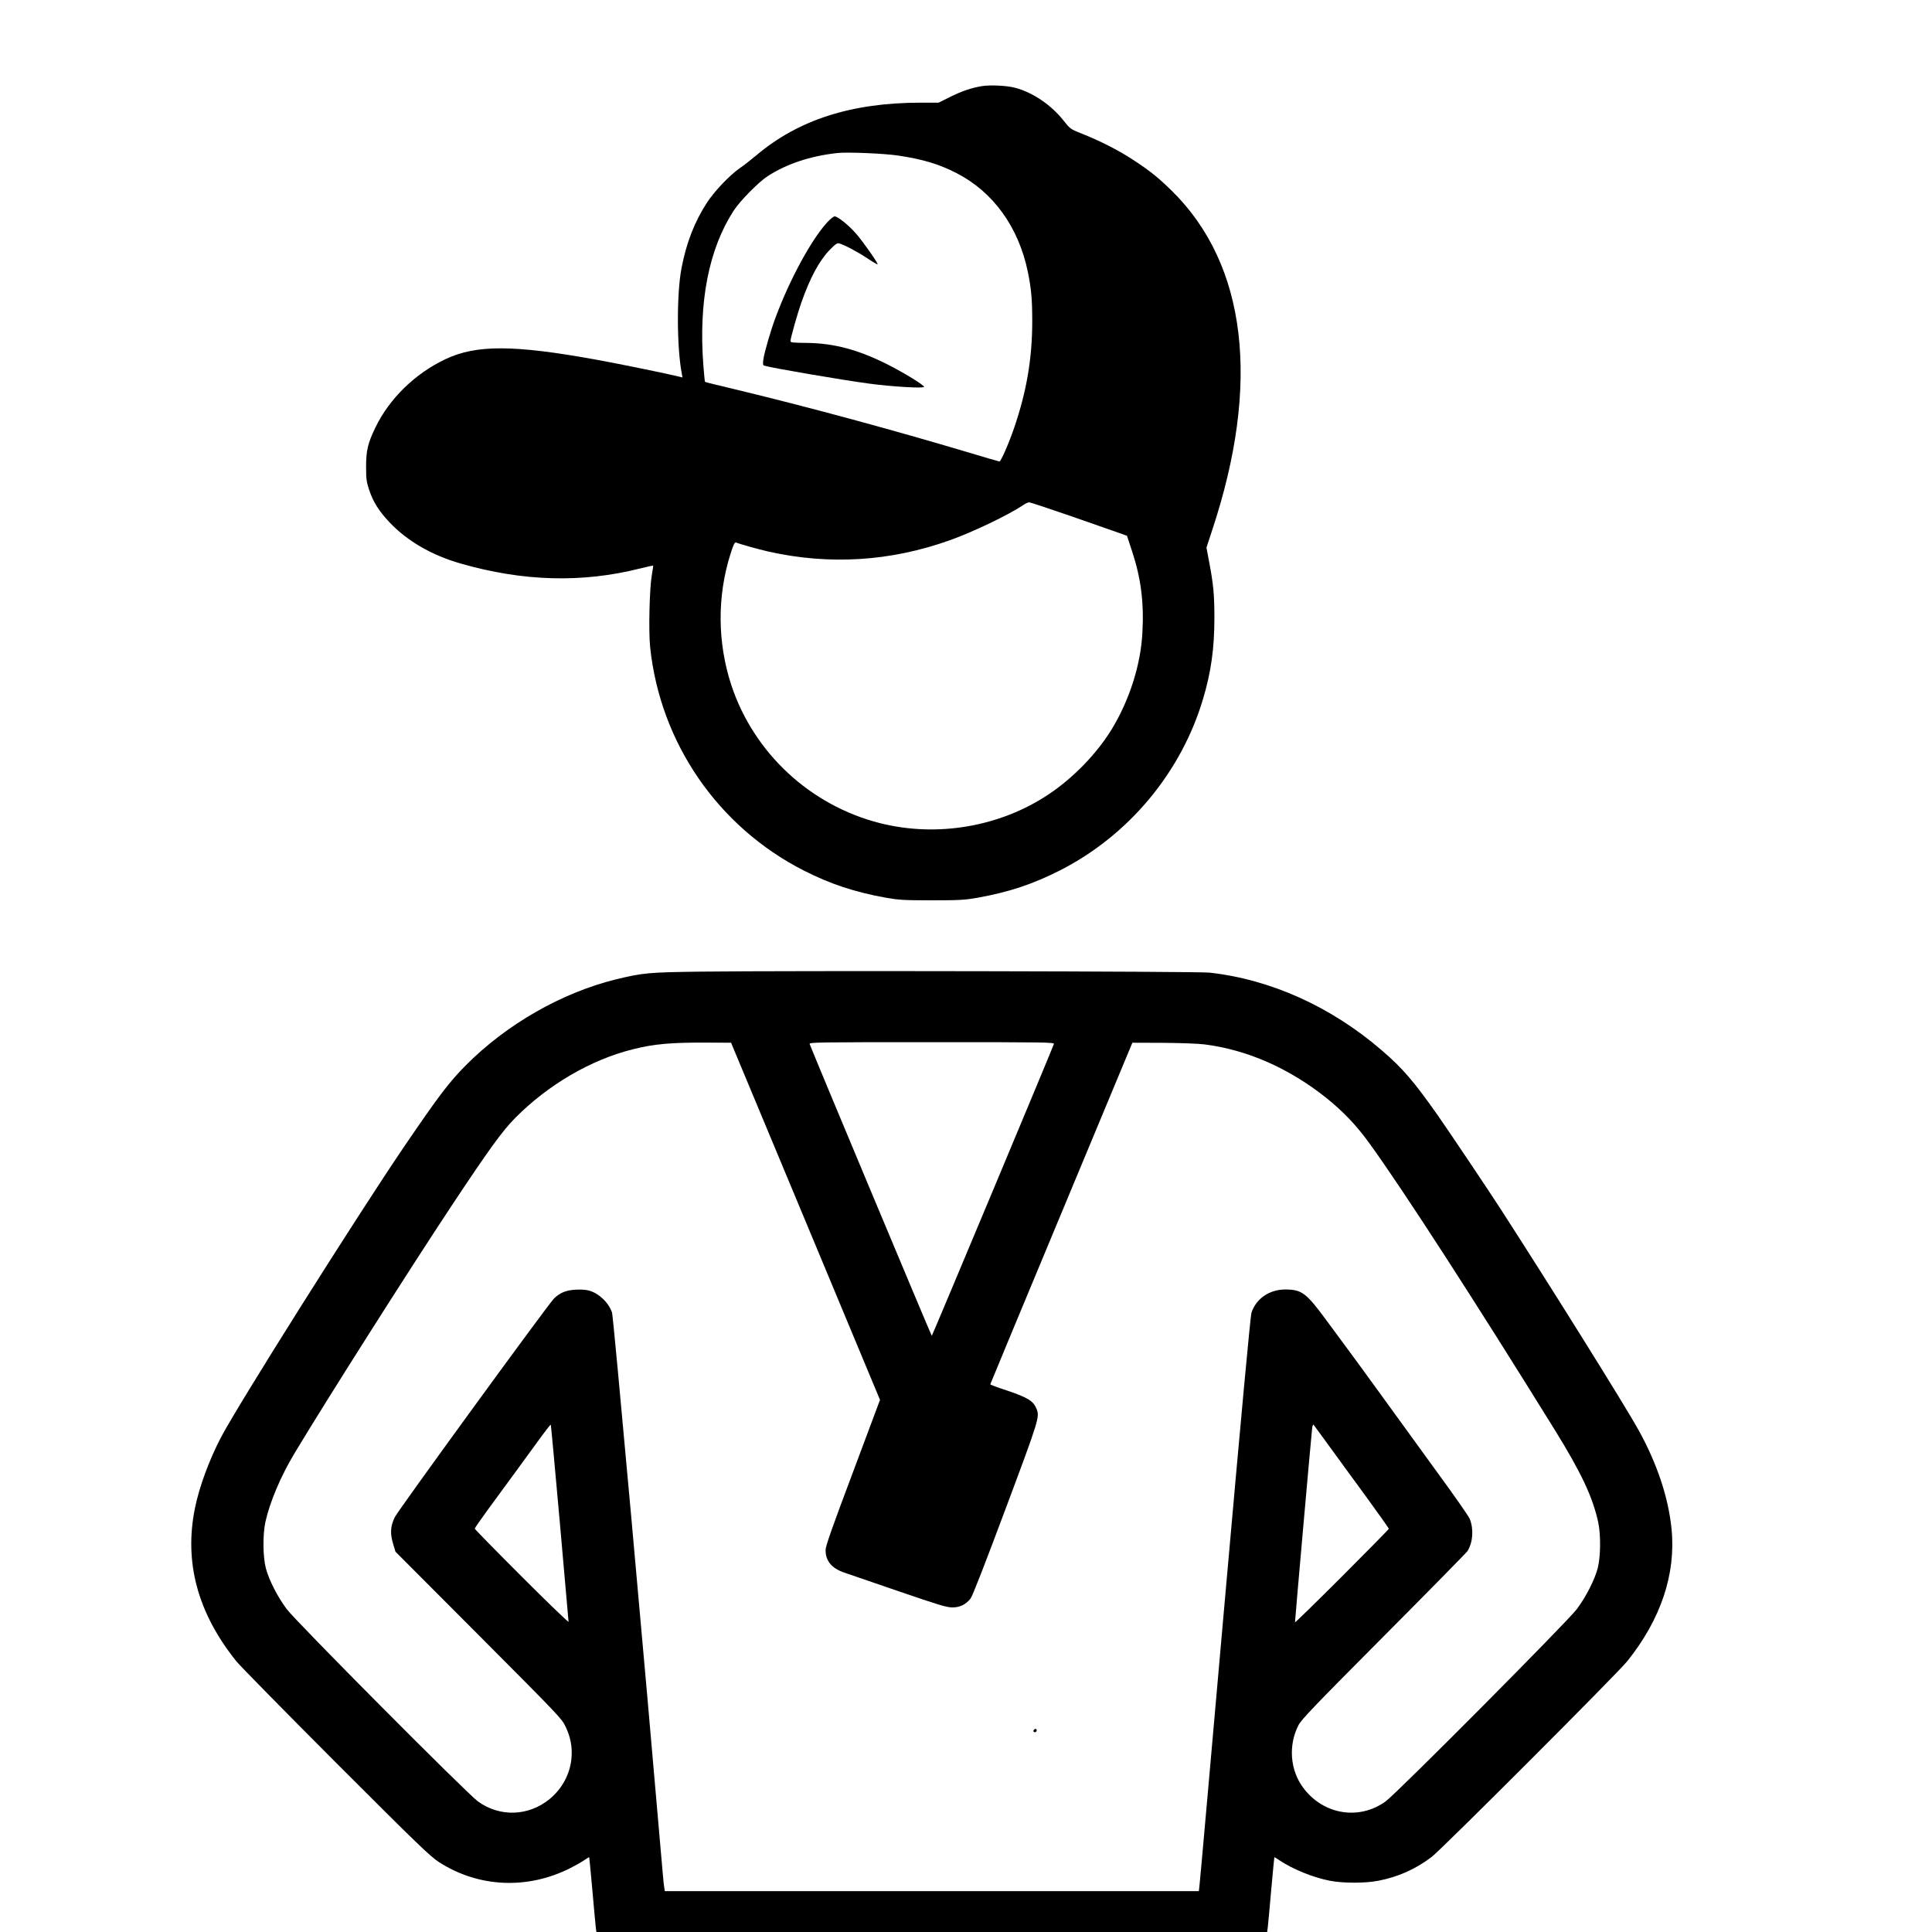
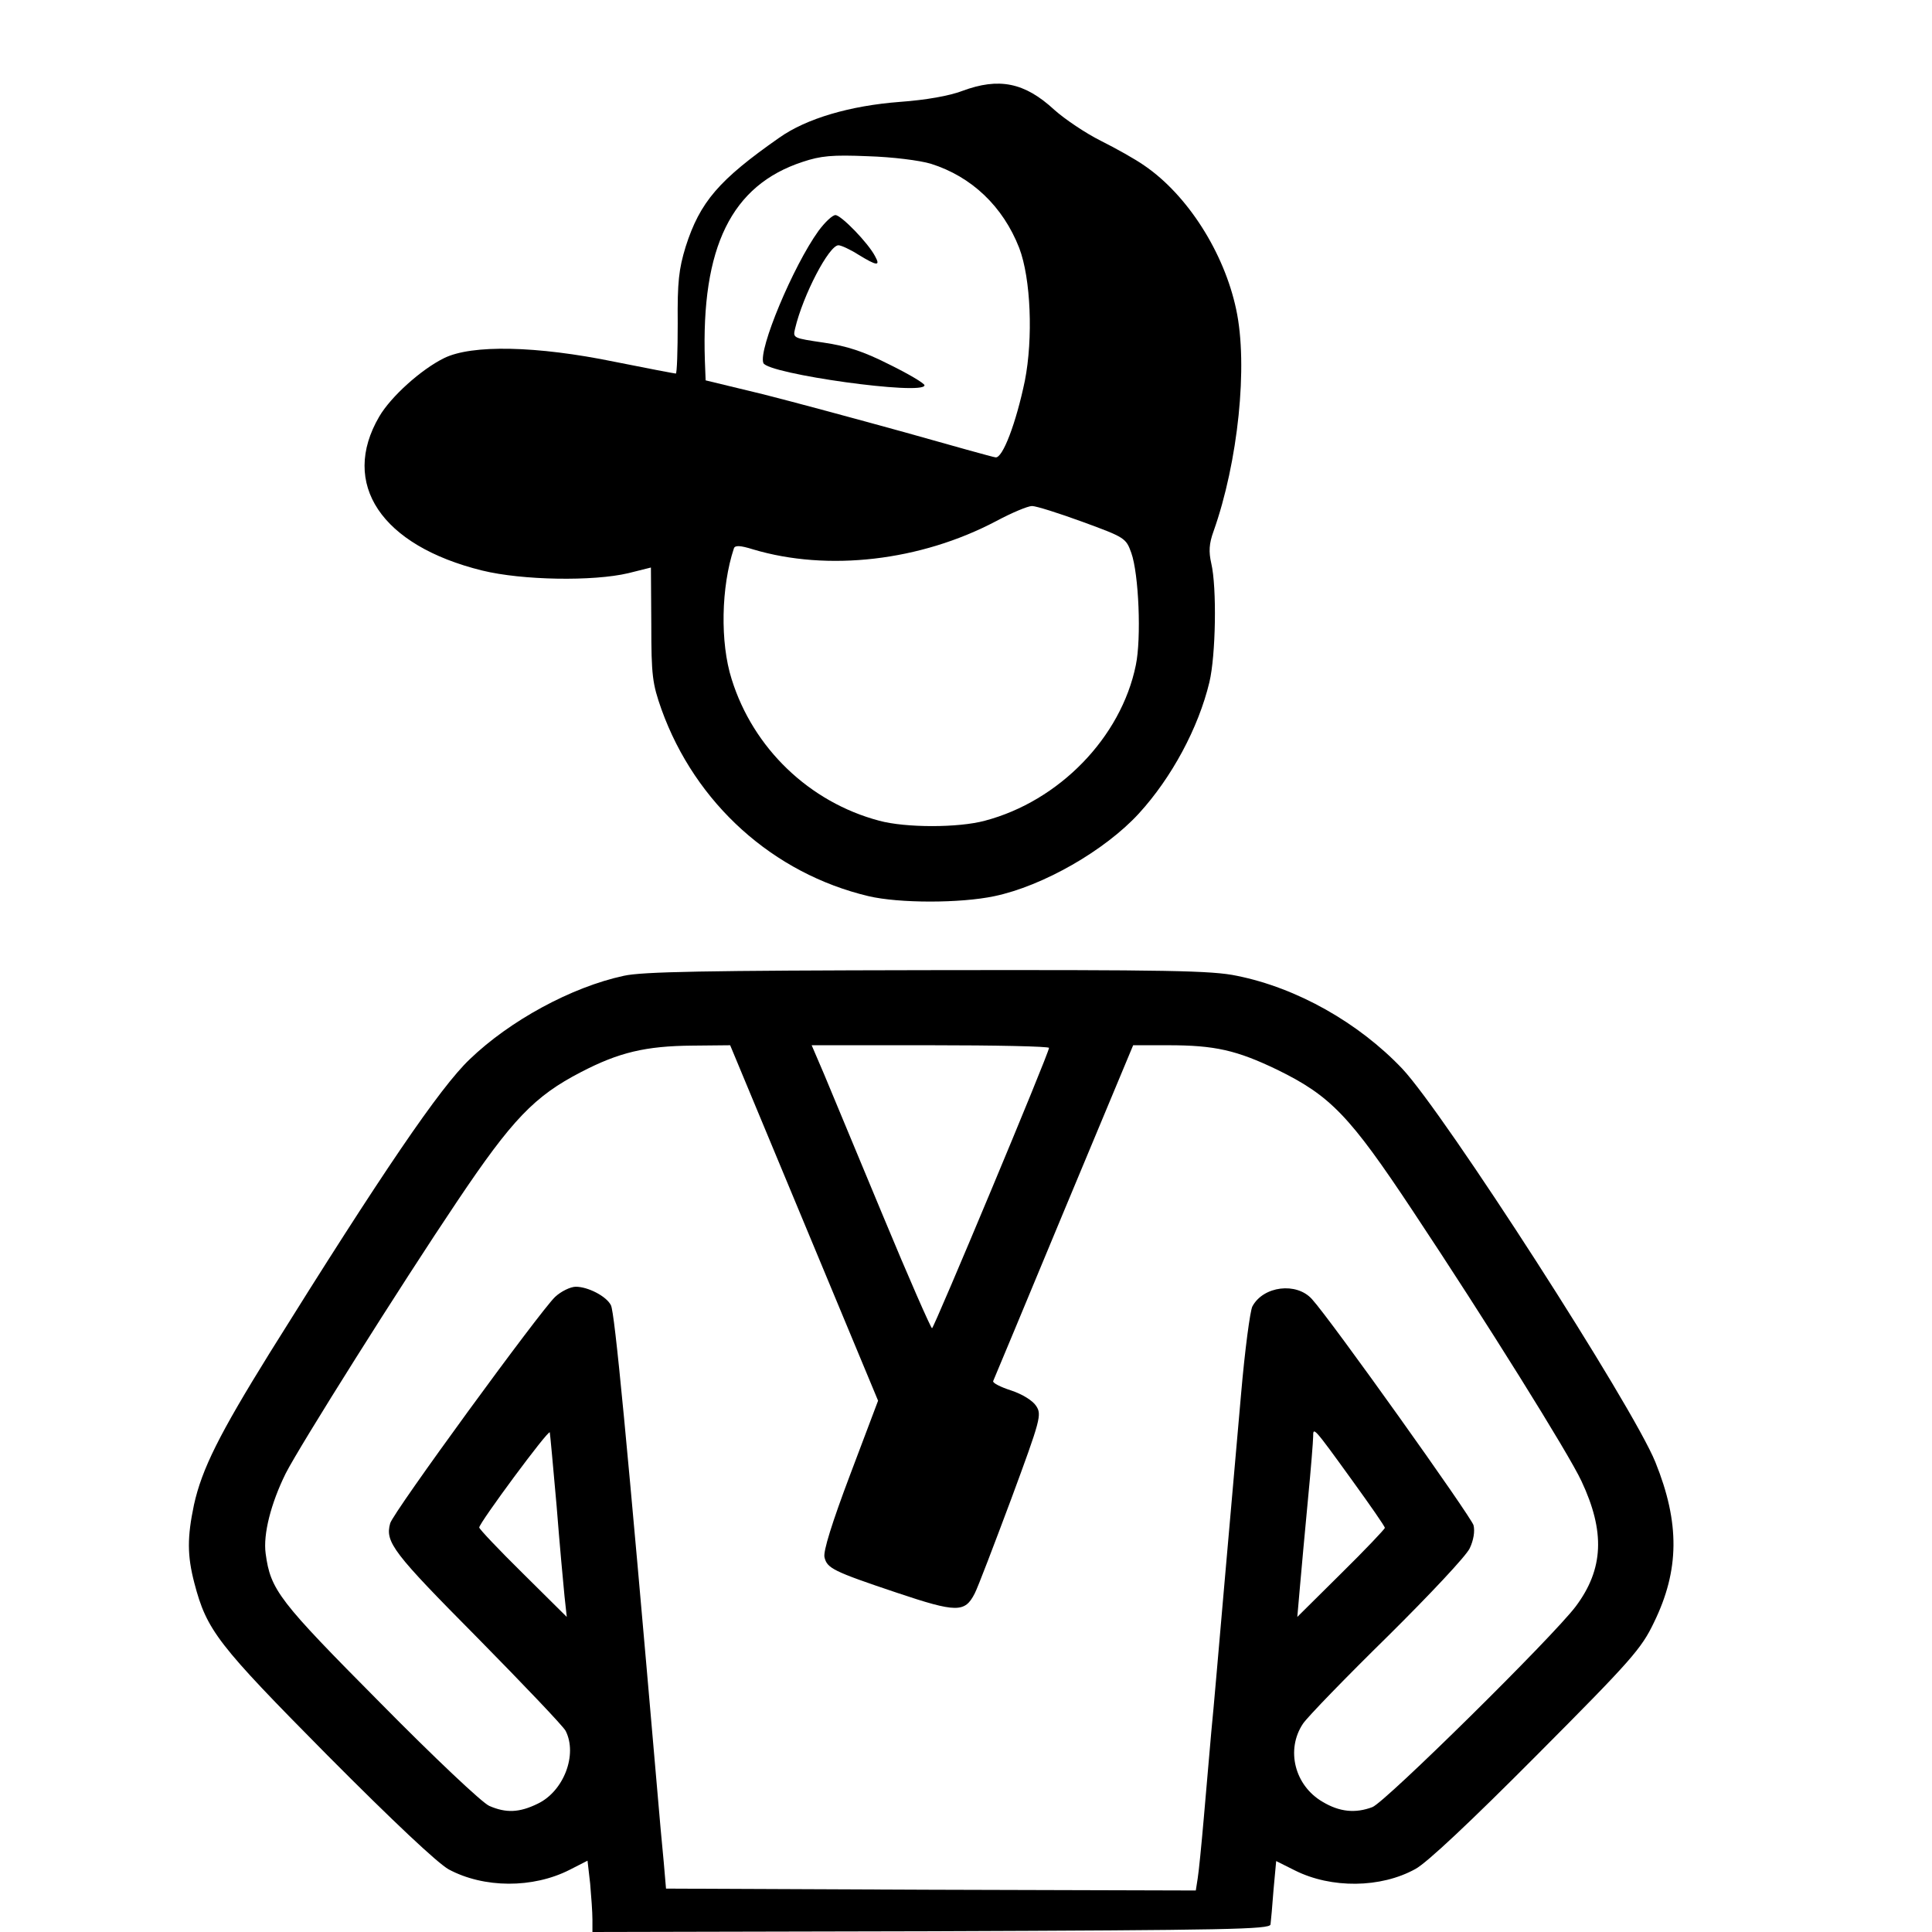
- <svg xmlns="http://www.w3.org/2000/svg" version="1.0" width="1750pt" height="1750pt" viewBox="0 0 1750 1750" preserveAspectRatio="xMidYMid meet">
-   <g transform="translate(0,1750) scale(0.1,-0.1)" fill="#000000" stroke="none">
-     <path d="M8895 16720 c-94 -15 -185 -46 -293 -100 l-100 -50 -163 0 c-625 0 -1107 -155 -1487 -476 -45 -38 -113 -91 -152 -118 -94 -66 -227 -206 -296 -311 -113 -174 -186 -361 -231 -594 -45 -235 -43 -729 4 -962 l5 -28 -58 14 c-141 33 -555 117 -734 149 -736 133 -1074 134 -1350 5 -280 -131 -514 -360 -641 -624 -68 -143 -83 -206 -83 -355 0 -108 4 -136 27 -205 37 -112 89 -194 184 -295 161 -170 381 -298 644 -374 566 -163 1101 -178 1628 -45 63 16 116 27 117 26 2 -2 -4 -41 -12 -87 -21 -118 -30 -508 -15 -652 91 -867 614 -1627 1391 -2023 245 -124 459 -195 747 -247 114 -20 160 -23 413 -23 253 0 299 3 413 23 290 52 501 123 750 249 621 316 1098 888 1295 1555 72 241 102 457 102 730 0 208 -9 305 -46 500 l-26 138 50 152 c444 1334 316 2411 -364 3080 -123 120 -197 180 -347 278 -128 85 -302 174 -467 239 -105 42 -105 42 -169 122 -111 140 -279 253 -436 294 -76 20 -222 27 -300 15z m-760 -629 c223 -33 372 -78 529 -159 332 -170 562 -488 646 -894 31 -151 40 -251 40 -448 0 -336 -51 -636 -164 -966 -49 -143 -120 -304 -133 -304 -5 0 -130 36 -278 81 -701 209 -1458 414 -2123 574 -145 34 -265 64 -266 66 -2 2 -9 70 -15 150 -44 576 49 1052 274 1400 56 87 225 259 308 313 171 111 386 183 632 210 92 10 424 -4 550 -23z m1577 -3270 c205 -71 401 -140 435 -152 l61 -22 45 -136 c81 -244 110 -465 95 -739 -15 -294 -117 -613 -279 -879 -135 -220 -346 -438 -569 -587 -440 -295 -1011 -393 -1529 -262 -632 160 -1144 636 -1347 1251 -126 385 -129 802 -8 1185 26 84 39 110 50 106 48 -18 195 -59 294 -82 553 -124 1106 -90 1645 103 211 75 531 229 665 319 19 13 42 24 52 24 9 0 185 -58 390 -129z" />
-     <path d="M7491 15484 c-142 -155 -339 -518 -465 -857 -46 -123 -103 -320 -112 -385 -5 -43 -4 -51 12 -55 71 -21 694 -128 949 -162 199 -27 495 -45 495 -29 0 16 -182 128 -335 205 -263 132 -482 190 -727 193 -127 1 -148 3 -148 17 0 24 65 254 99 350 81 228 162 378 258 477 51 52 66 62 85 57 47 -13 166 -76 253 -134 49 -33 92 -58 94 -55 7 7 -122 192 -189 271 -66 78 -171 163 -200 163 -10 0 -41 -25 -69 -56z" />
-     <path d="M6350 8699 c-475 -6 -528 -11 -770 -70 -490 -120 -992 -407 -1360 -778 -153 -154 -244 -274 -562 -741 -433 -638 -1494 -2322 -1654 -2625 -108 -206 -198 -449 -238 -645 -100 -491 24 -951 375 -1388 34 -42 441 -456 903 -919 738 -738 852 -848 931 -899 359 -232 805 -252 1195 -53 41 21 95 51 120 68 24 17 45 29 47 28 1 -2 14 -133 28 -292 14 -160 28 -311 31 -337 l6 -48 3038 0 3038 0 6 48 c3 26 17 177 31 337 14 159 27 290 28 292 2 1 23 -11 47 -28 119 -80 306 -156 457 -185 118 -23 320 -23 437 0 181 35 338 105 484 216 91 69 1680 1659 1771 1772 305 380 442 790 402 1198 -29 287 -130 590 -298 895 -118 214 -799 1305 -1248 2000 -118 183 -475 714 -570 850 -222 315 -319 428 -510 592 -458 395 -1007 642 -1560 703 -110 12 -3810 19 -4605 9z m947 -2262 l674 -1617 -246 -658 c-188 -499 -247 -668 -247 -702 0 -98 54 -164 165 -203 40 -14 264 -91 498 -171 362 -124 434 -146 485 -146 69 0 122 26 165 80 18 23 125 298 318 814 308 824 310 832 278 909 -28 67 -81 99 -255 158 -89 29 -162 56 -162 60 0 3 290 700 644 1550 l643 1544 279 -1 c154 -1 322 -7 374 -14 387 -49 767 -216 1105 -486 155 -125 271 -247 389 -410 308 -425 965 -1443 1681 -2599 238 -385 341 -604 391 -831 25 -115 23 -314 -4 -419 -28 -106 -106 -259 -189 -370 -81 -110 -1634 -1672 -1732 -1742 -241 -174 -564 -121 -746 123 -120 160 -137 386 -43 568 27 52 144 174 773 806 408 410 749 757 758 771 49 80 57 198 20 291 -9 23 -145 218 -302 432 -156 215 -387 533 -512 706 -126 173 -252 347 -281 385 -28 39 -118 160 -200 271 -186 253 -225 283 -375 284 -144 0 -265 -82 -307 -210 -10 -30 -91 -905 -241 -2600 -124 -1405 -227 -2574 -231 -2598 l-5 -42 -2419 0 -2418 0 -6 38 c-3 20 -8 66 -11 102 -169 1967 -449 5065 -461 5100 -30 90 -118 175 -209 200 -27 8 -76 11 -122 8 -87 -5 -140 -27 -195 -80 -50 -48 -1408 -1913 -1441 -1979 -40 -79 -45 -149 -17 -240 l22 -74 753 -755 c730 -733 754 -757 788 -830 45 -95 61 -179 54 -278 -10 -144 -83 -283 -198 -377 -190 -157 -452 -166 -650 -22 -98 70 -1651 1632 -1732 1742 -83 111 -161 264 -189 370 -27 105 -29 304 -4 419 41 184 139 415 266 626 298 496 1055 1687 1415 2230 351 529 464 684 582 804 296 299 683 526 1063 621 194 49 348 63 684 61 l208 -1 675 -1618z m2249 1606 c-35 -94 -1102 -2643 -1106 -2643 -4 0 -1071 2549 -1106 2643 -6 16 51 17 1106 17 1055 0 1112 -1 1106 -17z m-4475 -4335 c43 -486 79 -890 79 -898 0 -8 -191 176 -425 410 -234 234 -425 429 -425 434 0 4 53 81 118 170 111 150 317 433 492 673 41 56 76 100 79 98 2 -3 39 -402 82 -887z m6959 707 c68 -93 219 -302 337 -462 117 -161 213 -296 213 -300 0 -5 -191 -199 -425 -433 -234 -234 -425 -420 -425 -415 0 24 151 1734 156 1764 3 18 9 30 13 25 4 -5 63 -85 131 -179z" />
-     <path d="M9367 1833 c-12 -11 -8 -23 8 -23 8 0 15 7 15 15 0 16 -12 20 -23 8z" />
+ <svg xmlns="http://www.w3.org/2000/svg" version="1.0" width="512pt" height="512pt" viewBox="0 0 512 512" preserveAspectRatio="xMidYMid meet">
+   <g transform="translate(0,512) scale(0.1,-0.1)" fill="#000000" stroke="none">
+     <path d="M2550 4879 c-34 -13 -96 -24 -165 -29 -132 -10 -248 -44 -320 -95 -160 -112 -210 -170 -248 -289 -18 -59 -22 -93 -21 -203 0 -73 -2 -133 -5 -133 -3 0 -76 14 -161 31 -209 43 -380 46 -453 10 -61 -30 -141 -102 -172 -155 -104 -178 5 -342 273 -408 106 -26 294 -29 387 -7 l60 15 1 -150 c0 -137 3 -158 27 -226 90 -250 296 -435 549 -495 81 -19 243 -19 333 0 129 27 293 121 383 219 87 95 158 227 187 348 17 71 20 251 5 315 -7 31 -6 52 6 85 65 183 92 440 60 588 -32 151 -129 303 -243 381 -24 17 -76 46 -116 66 -40 20 -95 57 -123 82 -79 73 -147 86 -244 50z m-83 -193 c108 -34 191 -113 234 -223 31 -81 37 -240 15 -352 -23 -111 -59 -207 -78 -203 -8 1 -115 31 -239 66 -123 34 -293 80 -376 101 l-153 37 -2 52 c-10 301 70 465 259 527 48 16 78 19 173 15 65 -2 137 -11 167 -20z m402 -949 c112 -41 115 -43 129 -82 20 -56 27 -227 12 -298 -39 -191 -203 -360 -400 -412 -70 -19 -210 -19 -280 0 -185 49 -334 192 -391 375 -31 97 -28 245 6 347 3 8 16 8 51 -3 198 -59 443 -31 644 75 41 22 84 40 95 40 11 0 71 -19 134 -42z" />
+     <path d="M2169 4508 c-67 -93 -160 -315 -146 -350 11 -29 427 -87 427 -59 0 5 -42 30 -93 55 -69 35 -113 49 -174 58 -81 12 -82 12 -76 37 21 89 90 221 115 221 7 0 31 -11 53 -25 49 -30 59 -31 44 -4 -18 35 -90 109 -105 109 -8 0 -28 -19 -45 -42z" />
+     <path d="M1653 2534 c-139 -30 -302 -119 -408 -221 -79 -75 -232 -300 -530 -778 -134 -216 -180 -308 -201 -403 -18 -86 -18 -134 1 -207 33 -126 61 -162 353 -457 175 -176 291 -285 321 -302 93 -50 223 -51 321 -1 l47 24 7 -61 c3 -34 6 -76 6 -95 l0 -33 897 2 c789 3 898 5 900 18 1 8 5 50 8 92 l7 76 50 -25 c96 -48 227 -47 319 4 30 16 146 125 322 302 251 252 277 282 310 351 68 139 69 264 4 425 -60 149 -559 924 -671 1043 -116 122 -279 214 -438 246 -66 14 -182 16 -820 15 -589 -1 -756 -4 -805 -15z m478 -655 l196 -471 -74 -196 c-48 -127 -72 -204 -68 -219 7 -29 22 -37 192 -94 158 -53 180 -53 206 -2 8 15 51 128 97 251 78 211 81 223 66 246 -9 14 -36 31 -66 41 -28 9 -50 20 -48 25 2 4 86 206 187 449 l184 441 93 0 c123 0 181 -13 289 -65 141 -69 192 -122 359 -374 194 -292 413 -643 447 -716 63 -134 59 -233 -15 -332 -61 -81 -505 -519 -539 -532 -45 -17 -87 -13 -132 14 -74 43 -98 138 -52 207 13 19 114 123 225 232 110 109 208 213 217 233 10 21 14 45 10 61 -6 22 -377 543 -428 599 -41 46 -129 35 -158 -19 -6 -11 -20 -116 -30 -232 -10 -116 -30 -341 -44 -501 -14 -159 -29 -337 -35 -395 -5 -58 -14 -161 -20 -230 -6 -69 -13 -140 -16 -158 l-5 -32 -702 2 -702 3 -6 70 c-4 39 -12 129 -18 200 -80 925 -112 1257 -122 1276 -12 24 -61 49 -93 49 -14 0 -39 -12 -55 -27 -40 -38 -430 -572 -437 -600 -14 -50 8 -78 231 -303 122 -124 228 -235 234 -247 32 -63 -5 -160 -74 -193 -49 -24 -84 -25 -128 -6 -18 7 -148 130 -289 273 -269 271 -291 299 -304 396 -7 51 14 133 53 212 37 73 305 499 455 722 145 216 204 278 328 342 100 52 171 69 295 70 l100 1 196 -471z m649 464 c0 -14 -305 -743 -310 -743 -3 0 -62 134 -130 298 -68 163 -138 332 -156 375 l-33 77 314 0 c173 0 315 -3 315 -7z m-1305 -1213 c8 -102 18 -210 21 -240 l6 -55 -116 115 c-64 63 -116 118 -116 122 0 12 184 261 187 252 1 -5 9 -92 18 -194z m2109 66 c47 -65 86 -121 86 -125 0 -3 -52 -58 -116 -121 l-116 -115 7 80 c4 44 13 147 21 229 8 82 14 158 14 169 0 26 0 27 104 -117z" />
  </g>
</svg>
